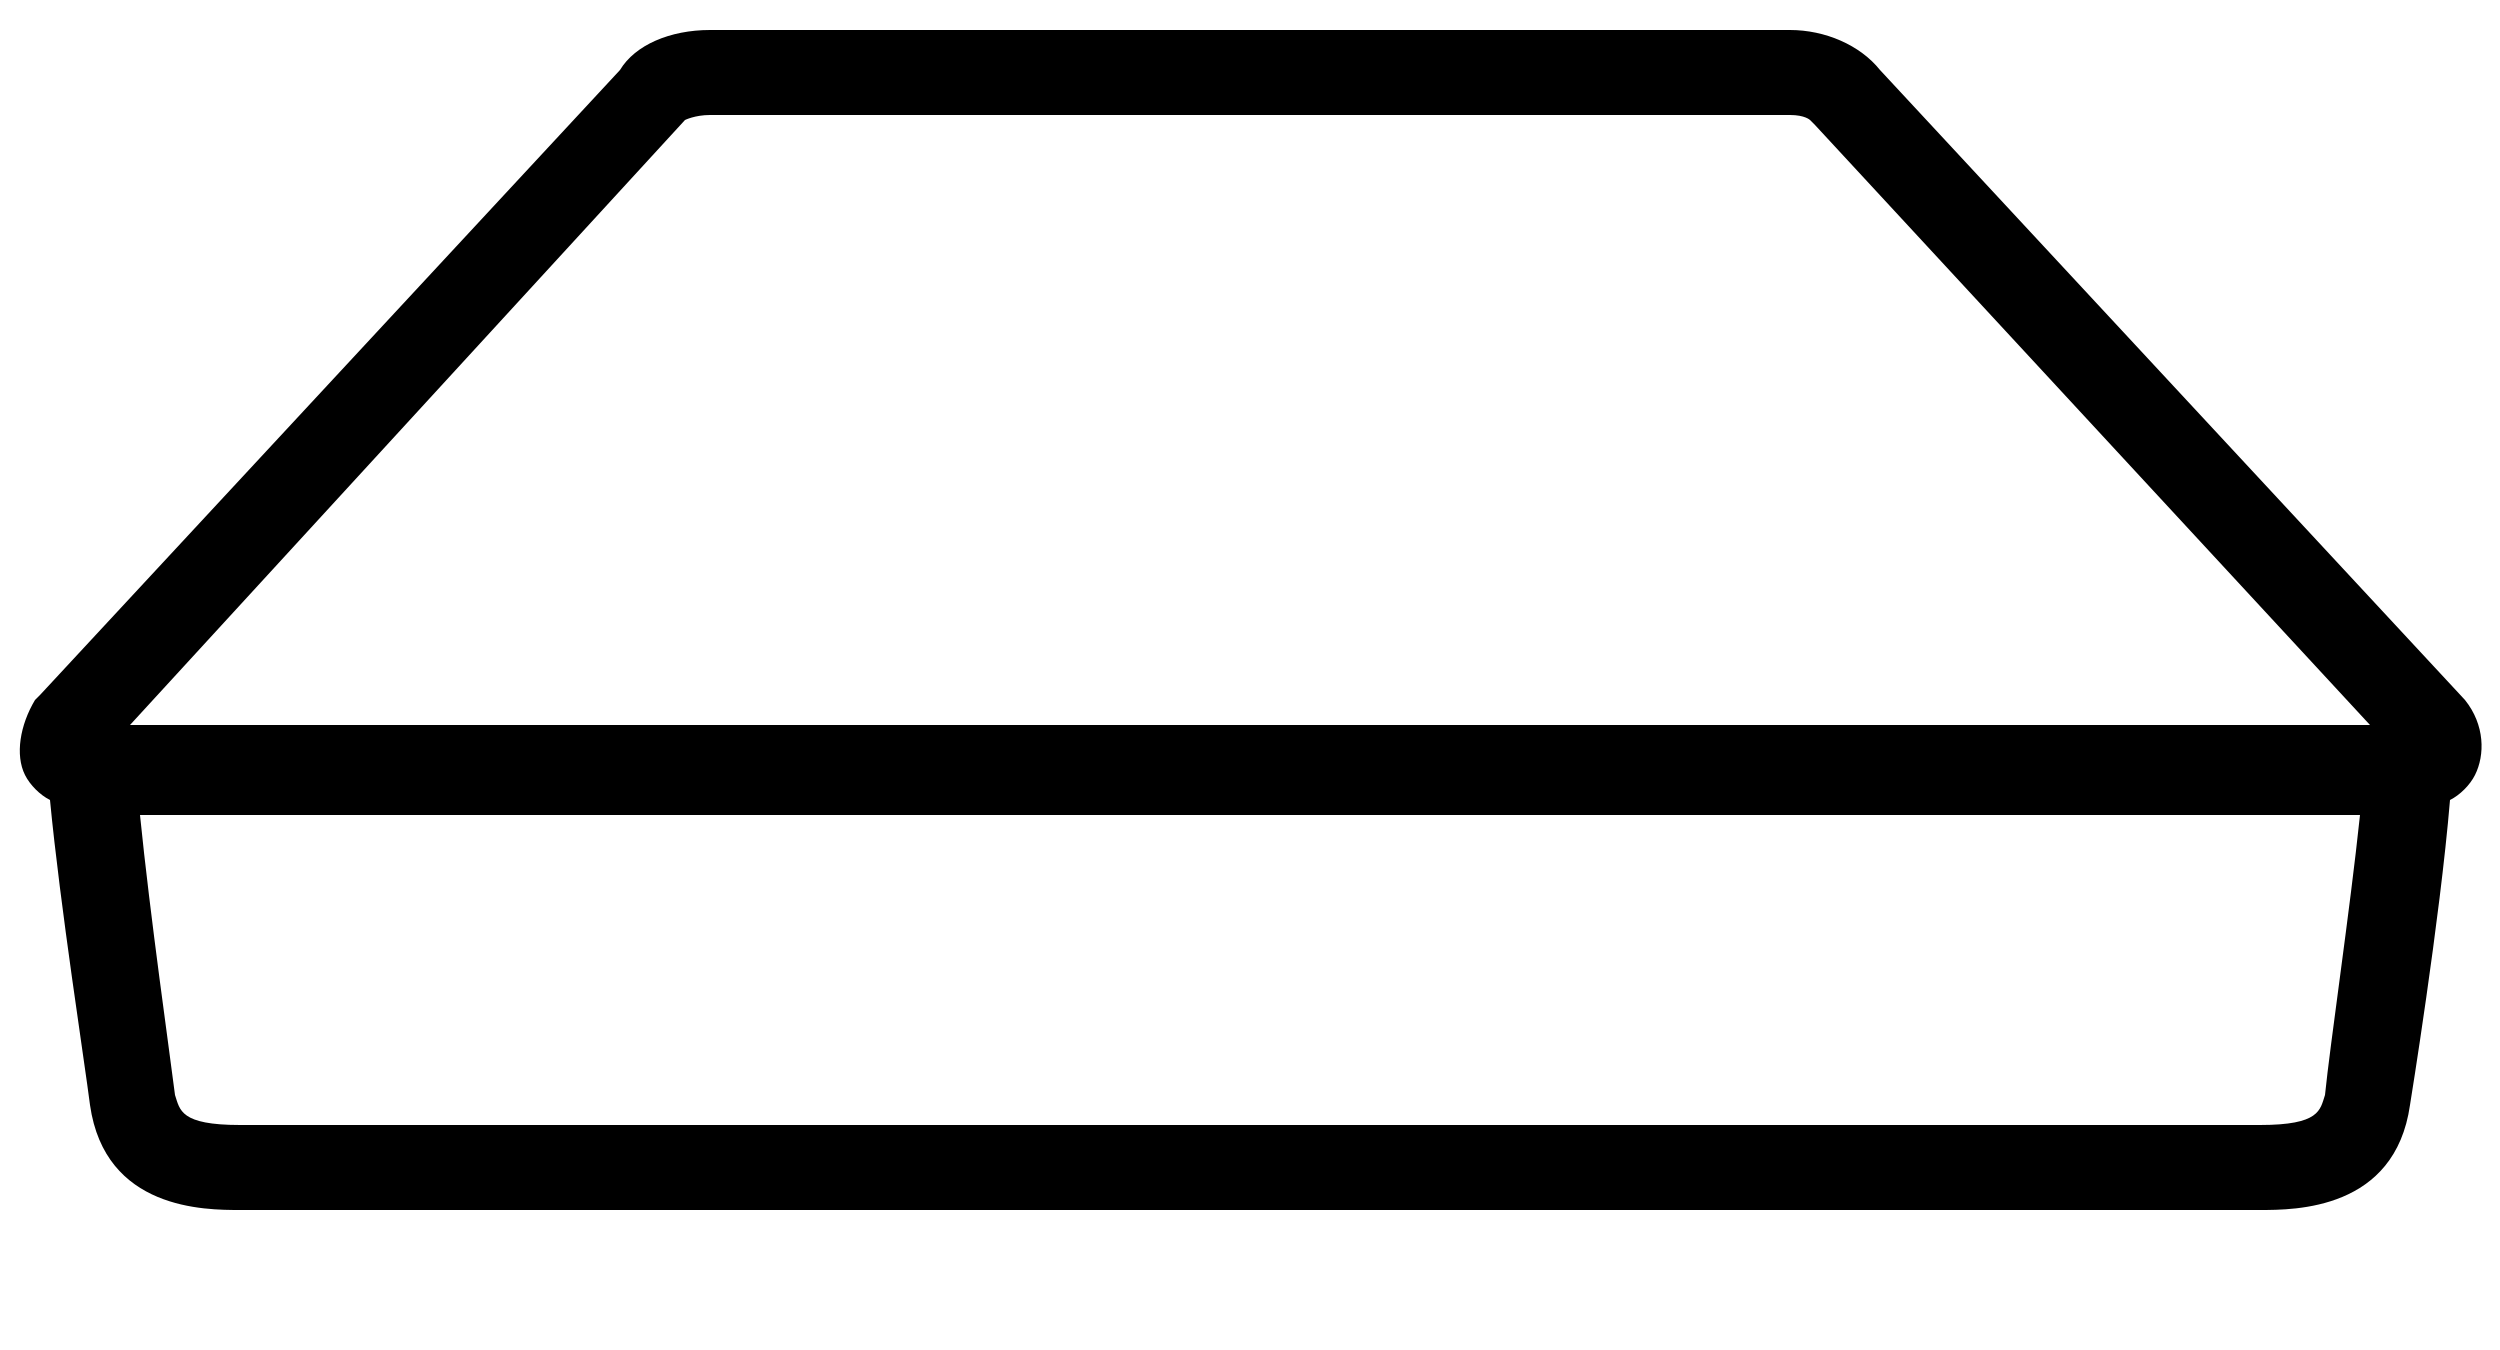
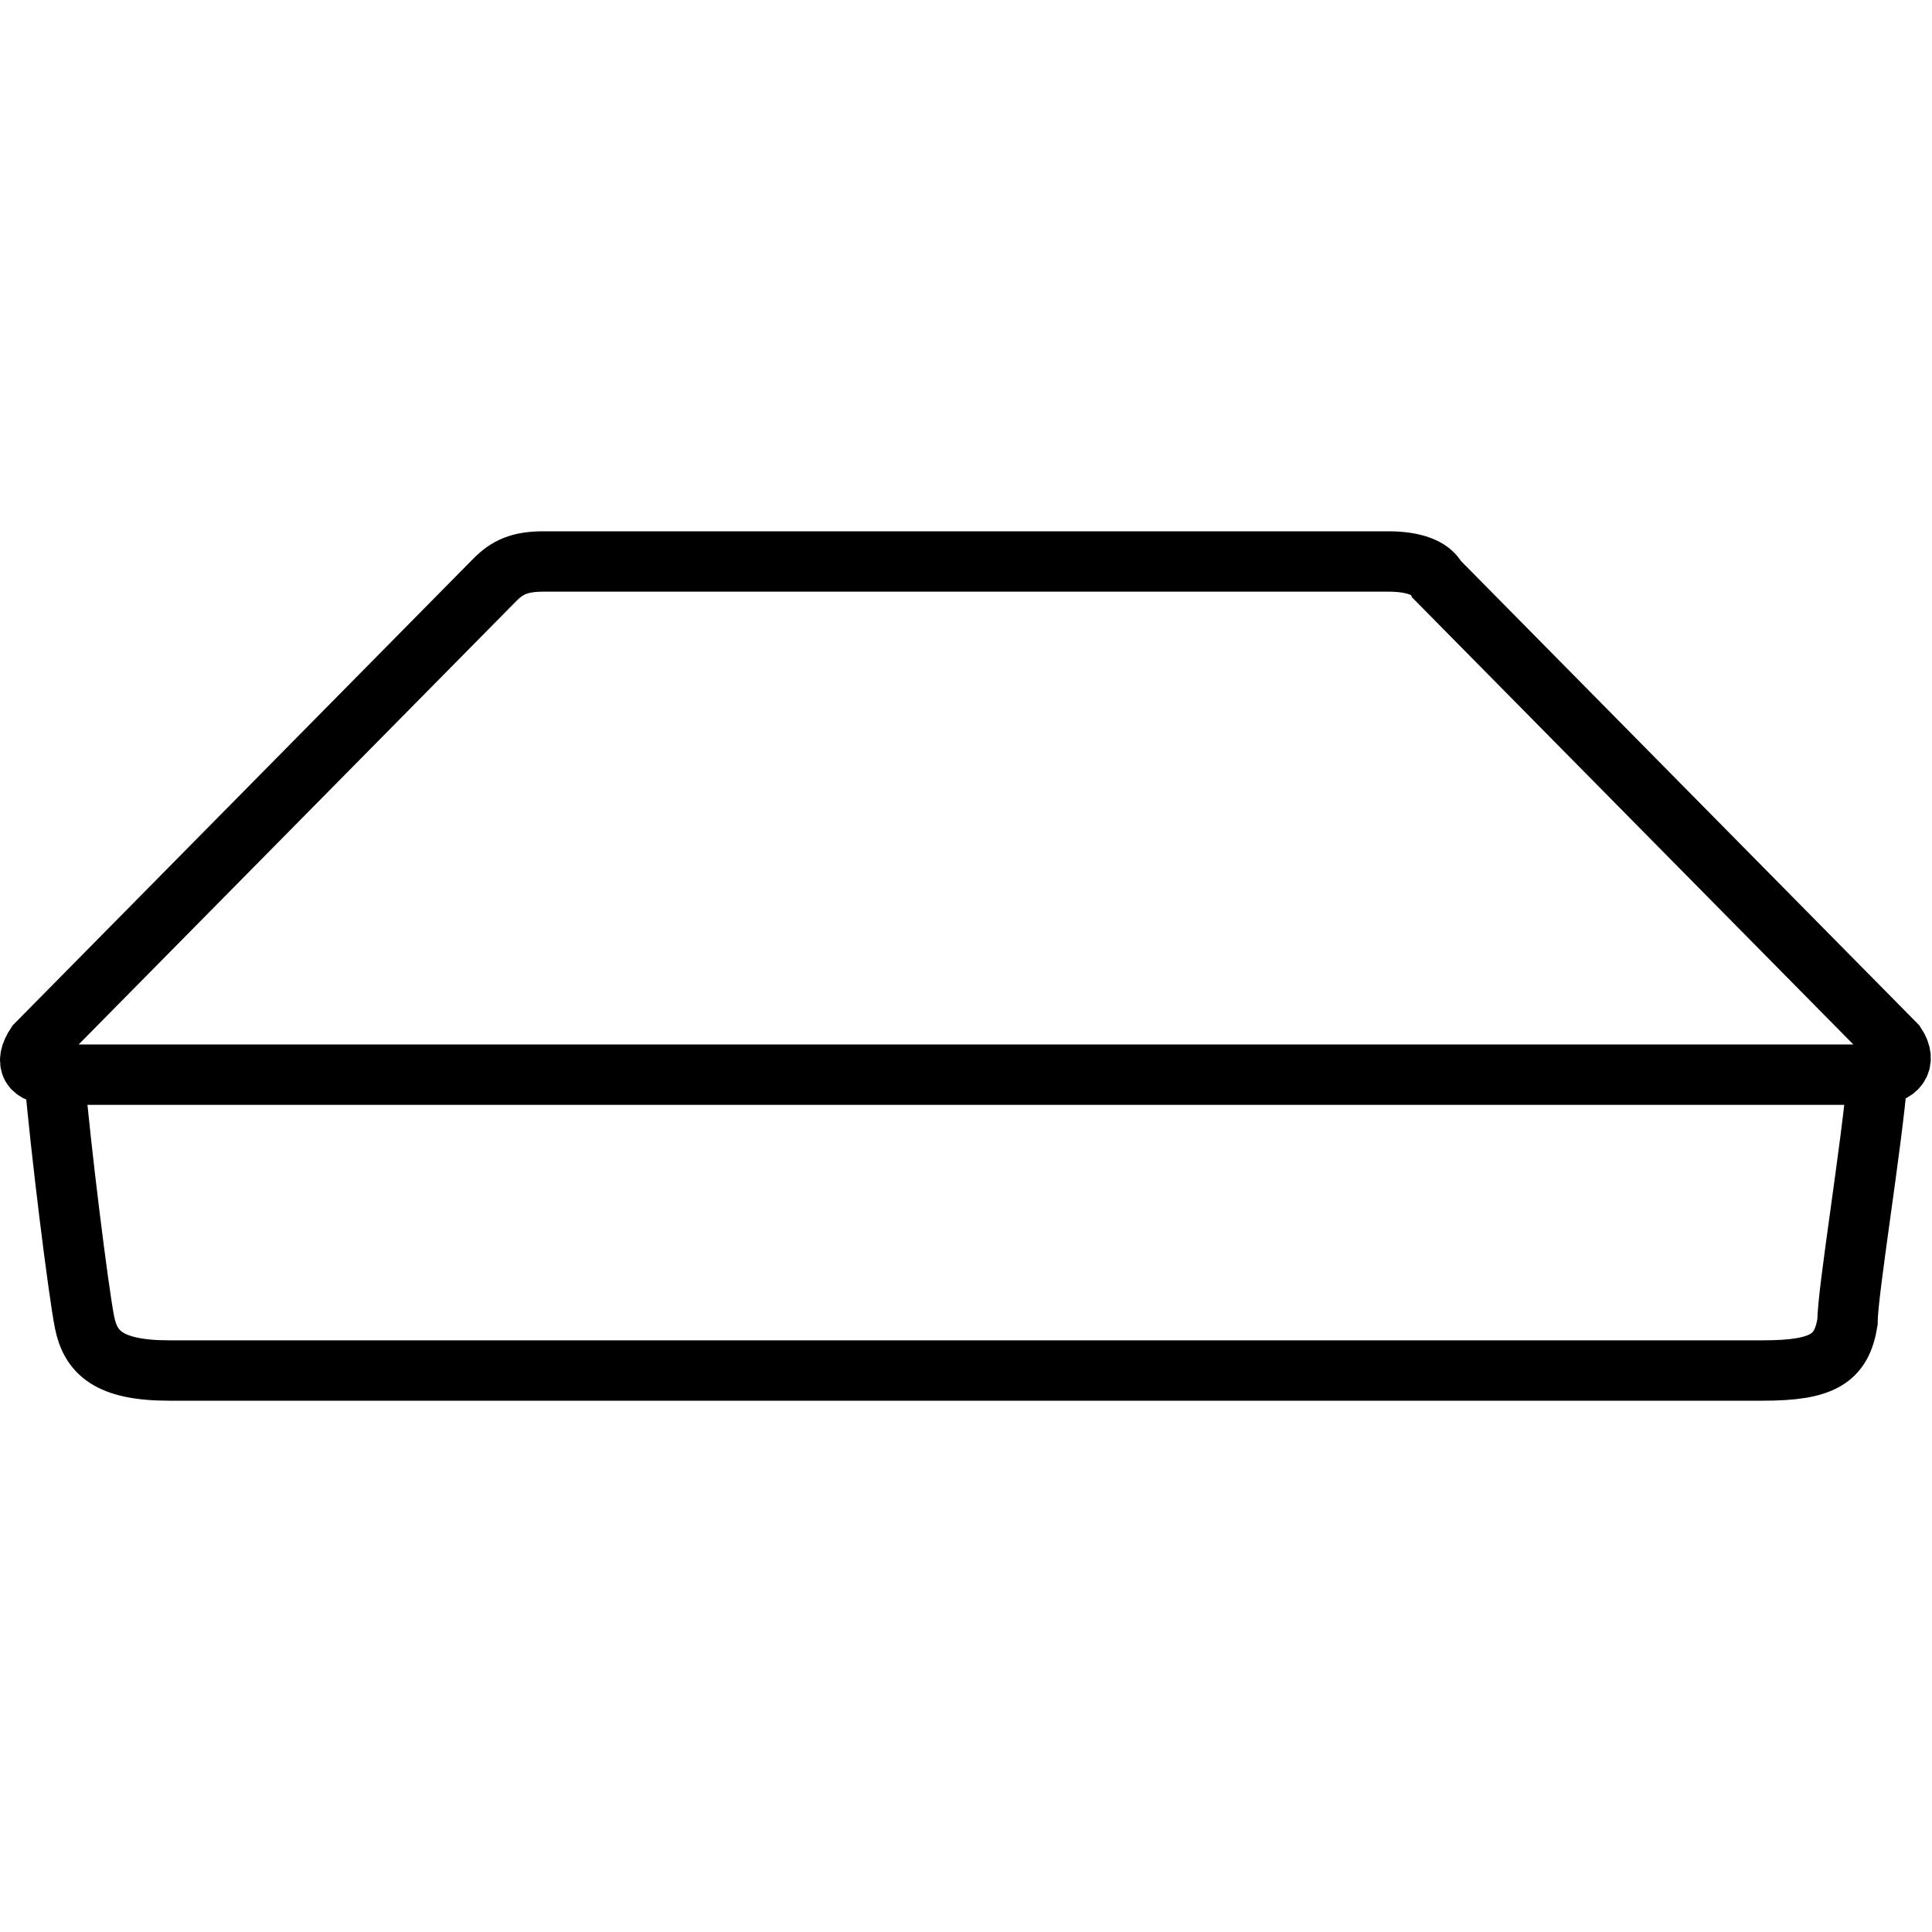
- <svg xmlns="http://www.w3.org/2000/svg" version="1.1" id="Layer_1" x="0px" y="0px" viewBox="0 0 50 27" enable-background="new 0 0 50 27" xml:space="preserve">
-   <path d="M49.3,14C49.3,14,49.3,13.9,49.3,14L37.6,1.4c-0.4-0.5-1.1-0.8-1.8-0.8H14.2c-0.8,0-1.5,0.3-1.8,0.8L0.8,13.9  c0,0-0.1,0.1-0.1,0.1c-0.3,0.5-0.4,1.1-0.2,1.5C0.6,15.7,0.8,15.9,1,16c0.2,2.1,0.7,5.3,0.8,6.1c0.3,2.1,2.3,2.1,3,2.1h40.4  c0.7,0,2.7,0,3-2.1c0,0,0.6-3.7,0.8-6.1c0.2-0.1,0.4-0.3,0.5-0.5C49.7,15.1,49.7,14.5,49.3,14z M13.7,2.4c0,0,0.2-0.1,0.5-0.1h21.6  c0.3,0,0.4,0.1,0.4,0.1c0,0,0.1,0.1,0.1,0.1l11.1,12l-44.8,0L13.7,2.4z M45.2,22.5H4.8c-1.2,0-1.2-0.3-1.3-0.6  c-0.1-0.8-0.5-3.6-0.7-5.6h44.4c-0.2,1.9-0.6,4.6-0.7,5.6C46.4,22.2,46.4,22.5,45.2,22.5z" />
+ <svg xmlns="http://www.w3.org/2000/svg" version="1.1" id="Layer_1" x="0px" y="0px" viewBox="0 0 32 32" enable-background="new 0 0 32 32" xml:space="preserve">
+   <g>
+     <path fill="none" stroke="#000000" stroke-miterlimit="10" d="M31.1,17.8c-0.1,1.2-0.5,3.6-0.5,4.1c-0.1,0.6-0.4,0.8-1.4,0.8H16   H2.8c-1,0-1.3-0.3-1.4-0.8C1.3,21.4,1,19,0.9,17.8" />
+     <path fill="none" stroke="#000000" stroke-miterlimit="10" d="M16,17.8h15.1c0.3,0,0.5-0.2,0.3-0.5l-7.6-7.7   c-0.1-0.2-0.4-0.3-0.8-0.3h-7H9c-0.4,0-0.6,0.1-0.8,0.3l-7.6,7.7c-0.2,0.3-0.1,0.5,0.3,0.5H16z" />
+   </g>
</svg>
